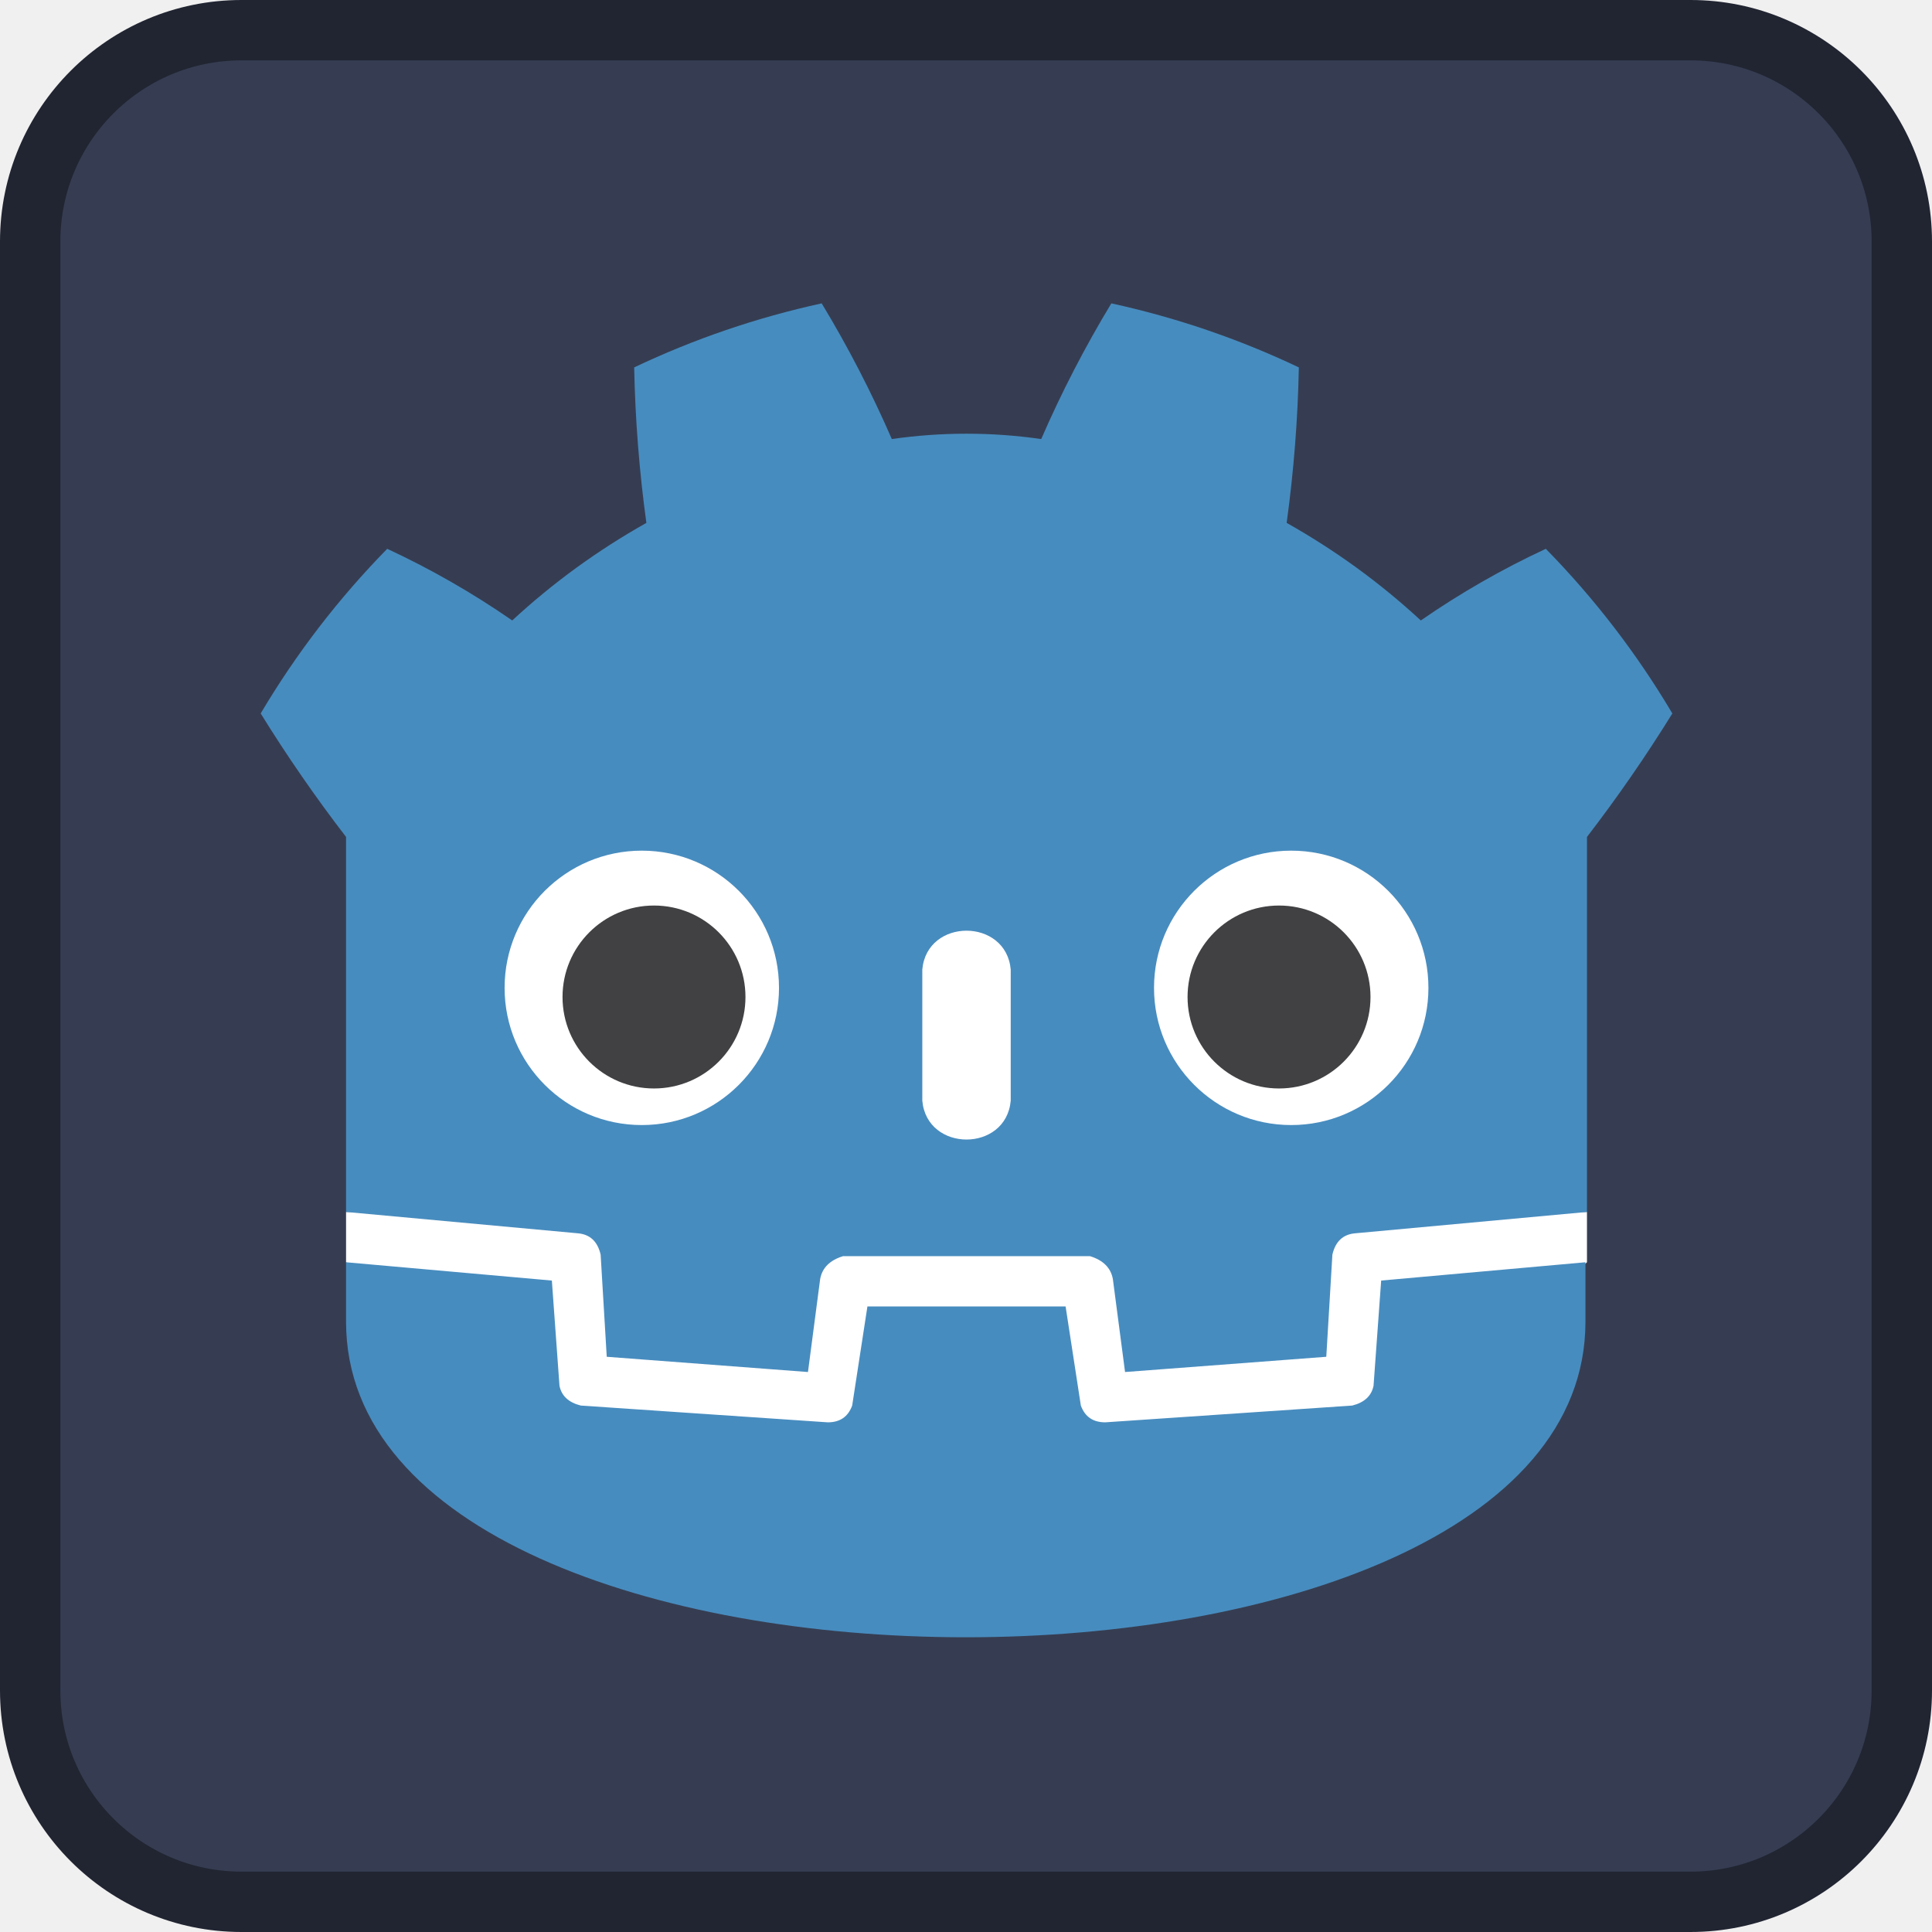
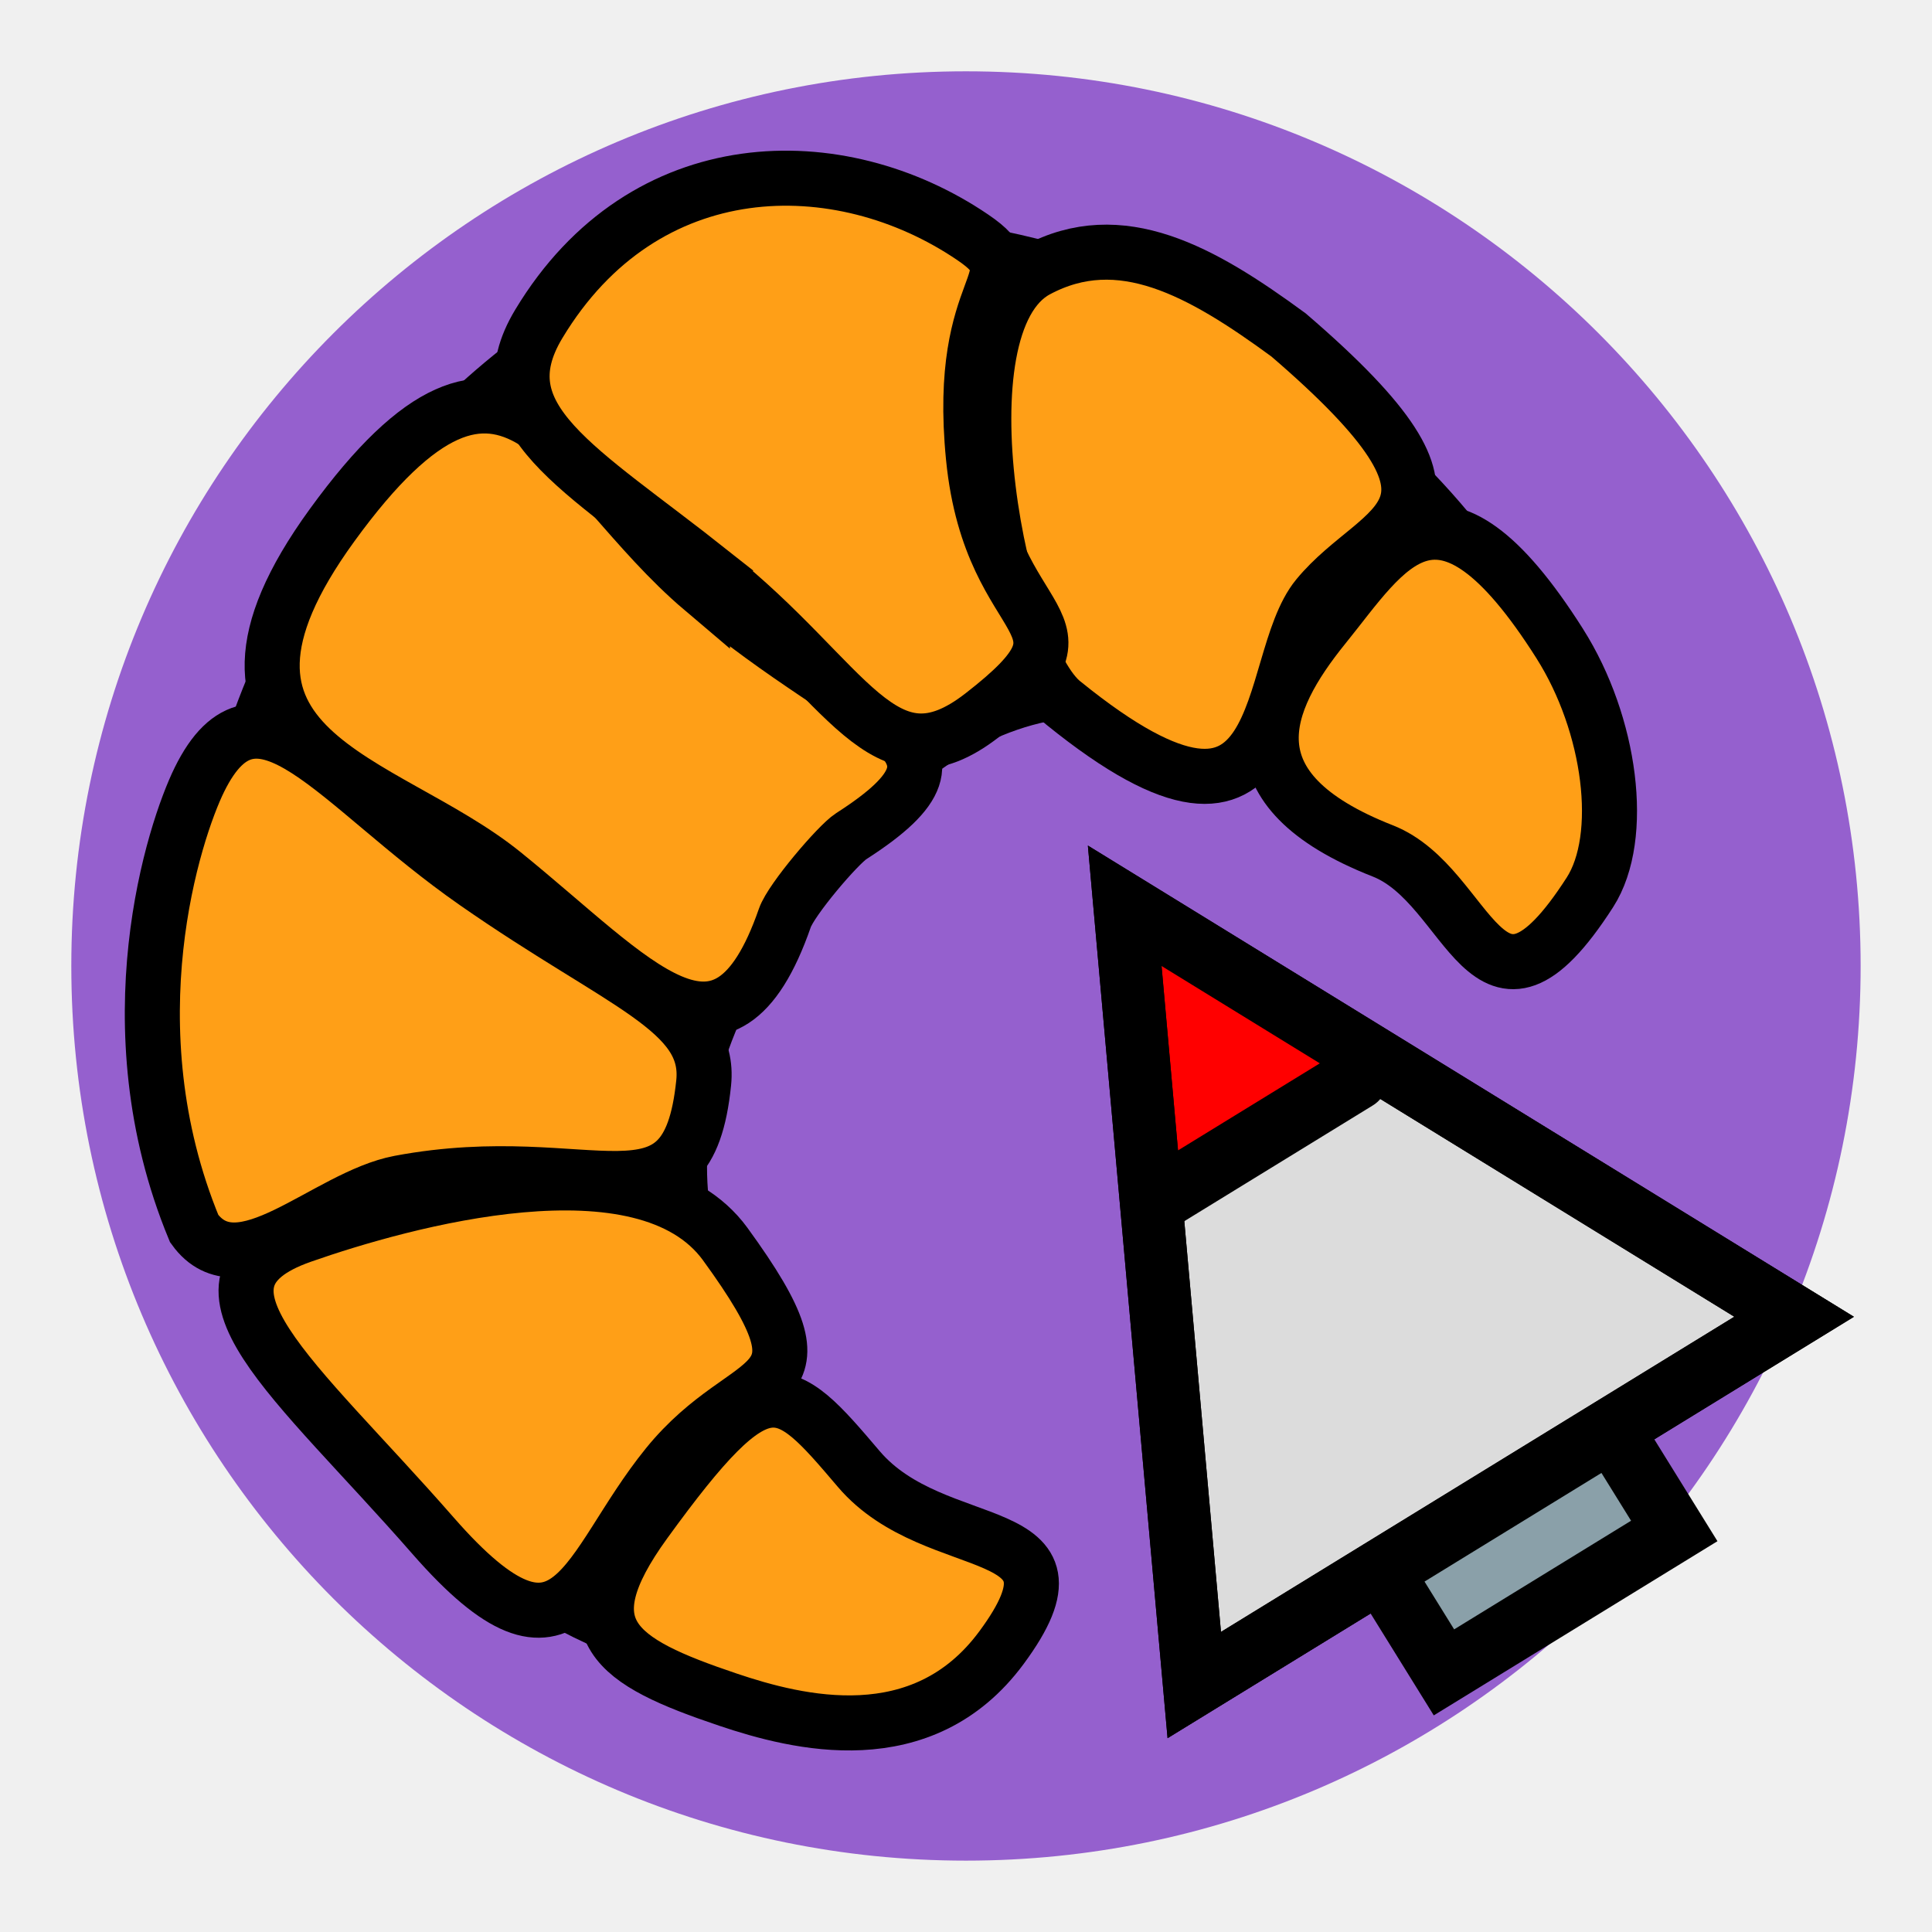
- <svg xmlns="http://www.w3.org/2000/svg" height="128" width="128">
-   <rect x="2" y="2" width="124" height="124" rx="14" fill="#363d52" stroke="#212532" stroke-width="4" />
-   <g transform="scale(.101) translate(122 122)">
-     <g fill="#fff">
-       <path d="M105 673v33q407 354 814 0v-33z" />
-       <path fill="#478cbf" d="m105 673 152 14q12 1 15 14l4 67 132 10 8-61q2-11 15-15h162q13 4 15 15l8 61 132-10 4-67q3-13 15-14l152-14V427q30-39 56-81-35-59-83-108-43 20-82 47-40-37-88-64 7-51 8-102-59-28-123-42-26 43-46 89-49-7-98 0-20-46-46-89-64 14-123 42 1 51 8 102-48 27-88 64-39-27-82-47-48 49-83 108 26 42 56 81zm0 33v39c0 276 813 276 813 0v-39l-134 12-5 69q-2 10-14 13l-162 11q-12 0-16-11l-10-65H447l-10 65q-4 11-16 11l-162-11q-12-3-14-13l-5-69z" />
-       <path d="M483 600c3 34 55 34 58 0v-86c-3-34-55-34-58 0z" />
-       <circle cx="725" cy="526" r="90" />
-       <circle cx="299" cy="526" r="90" />
-     </g>
-     <g fill="#414042">
-       <circle cx="307" cy="532" r="60" />
-       <circle cx="717" cy="532" r="60" />
-     </g>
+ <svg xmlns="http://www.w3.org/2000/svg" width="128" height="128" viewBox="0 0 33.867 33.867" version="1.1" id="svg1">
+   <defs id="defs1" />
+   <circle style="fill:#9560ce;stroke:none;stroke-width:2.5;stroke-linecap:round;stroke-linejoin:round;stroke-miterlimit:6.32;stroke-dasharray:none;stroke-opacity:0.46;fill-opacity:1" id="path10" cx="16.933" cy="16.933" r="15.683" />
+   <g id="layer2">
+     <path d="M 19.714,15.863 31.45,23.082 20.935,29.538 Z" fill="#dcdcdc" stroke-width="0" stroke-linecap="butt" id="path1-8" style="mix-blend-mode:normal;stroke:#000000;stroke-width:1.098;stroke-dasharray:none;stroke-opacity:1" />
+     <path d="m 19.911,16.205 3.959,2.435 -3.547,2.178 z" fill="#ff0000" stroke-width="0" stroke-linecap="butt" id="path2" style="mix-blend-mode:normal;stroke:#000000;stroke-width:0.769;stroke-dasharray:none;stroke-opacity:1" />
+     <path d="M 19.714,15.863 31.45,23.082 20.935,29.538 Z" fill="none" stroke-width="0.529" stroke-linecap="butt" id="path3-7" style="mix-blend-mode:normal;stroke:#000000;stroke-width:1.098;stroke-dasharray:none;stroke-opacity:1" />
+     <path d="m 29.349,26.837 -4.037,2.479 -1.098,-1.771 4.037,-2.479 z" fill="#8aa0a9" stroke-width="0.529" stroke-linecap="butt" id="path4-9" style="mix-blend-mode:normal;stroke:#000000;stroke-width:1.098;stroke-dasharray:none;stroke-opacity:1" />
+     <path d="m 23.777,18.91 -3.501,2.15" fill="none" stroke-width="2" stroke-linecap="round" id="path5-2" style="mix-blend-mode:normal;stroke:#000000;stroke-width:1.098;stroke-dasharray:none;stroke-opacity:1" />
+   </g>
+   <g id="layer1">
+     <path d="m 27.241,13.694 c -1.029,5.735 -6.366,-7.334 -13.263,1.63 -6.896,8.964 6.126,12.37 0.8,13.58 C 9.453,30.114 4.664,23.773 3.866,20.716 3.069,17.658 3.861,12.368 6.49,9.122 8.895,6.154 12.399,3.243 18.049,4.65 c 5.65,1.407 9.628,6.611 9.192,9.044 z" fill="#f7b936" stroke="#000000" stroke-width="0.265" id="path1" style="mix-blend-mode:normal;stroke-width:0.965;stroke-dasharray:none" />
+     <path d="m 15.053,25.75 c 1.355,1.595 4.197,0.839 2.503,3.132 -1.389,1.881 -3.581,1.321 -4.795,0.912 -1.983,-0.668 -2.831,-1.212 -1.459,-3.106 2.085,-2.878 2.414,-2.511 3.751,-0.938 z" fill="#ff9f17" stroke="#000000" stroke-width="0.265" id="path3" style="mix-blend-mode:normal;stroke-width:0.965;stroke-dasharray:none" />
+     <path d="m 27.343,11.285 c 0.894,1.411 1.152,3.386 0.527,4.358 -1.829,2.844 -2.076,-0.117 -3.631,-0.727 -2.751,-1.079 -2.111,-2.604 -1.026,-3.943 1.085,-1.339 2.001,-3.05 4.131,0.313 z" fill="#ff9f17" stroke="#000000" stroke-width="0.265" id="path4" style="mix-blend-mode:normal;stroke-width:0.965;stroke-dasharray:none" />
+     <path d="m 12.713,21.808 c 2.021,2.776 0.432,2.097 -1.018,3.887 -1.45,1.79 -1.692,3.983 -4.105,1.224 C 5.177,24.159 2.98,22.471 5.294,21.661 c 1.761,-0.617 5.999,-1.803 7.42,0.148 z" fill="#ff9f17" stroke="#000000" stroke-width="0.265" id="path5" style="mix-blend-mode:normal;stroke-width:0.965;stroke-dasharray:none" />
+     <path d="m 22.587,5.871 c 3.714,3.19 1.619,3.243 0.509,4.592 -0.972,1.181 -0.37,5.168 -4.452,1.864 -1.105,-0.85 -2.259,-6.631 -0.469,-7.592 1.464,-0.786 2.884,0.016 4.412,1.136 z" fill="#ff9f17" stroke="#000000" stroke-width="0.265" id="path6" style="mix-blend-mode:normal;stroke-width:0.965;stroke-dasharray:none" />
+     <path d="m 12.313,10.327 c 2.863,2.428 5.184,2.679 2.607,4.332 -0.229,0.147 -1.051,1.11 -1.162,1.432 -1.068,3.071 -2.617,1.098 -4.933,-0.776 -2.094,-1.695 -5.905,-2.11 -3.005,-6.107 3.15,-4.34 4.11,-0.9 6.493,1.12 z" fill="#ff9f17" stroke="#000000" stroke-width="0.265" id="path7" style="mix-blend-mode:normal;stroke-width:0.965;stroke-dasharray:none" />
+     <path d="m 8.333,15.468 c 2.573,1.794 4.133,2.236 4.002,3.514 -0.284,2.766 -1.942,1.119 -5.327,1.753 -1.29,0.242 -2.809,1.907 -3.604,0.802 -1.473,-3.563 -0.346,-6.982 0.092,-7.871 1.02,-2.071 2.376,0.085 4.837,1.802 z" fill="#ff9f17" stroke="#000000" stroke-width="0.265" id="path8" style="mix-blend-mode:normal;stroke-width:0.965;stroke-dasharray:none" />
+     <path d="M 12.481,10.044 C 10.131,8.18 8.446,7.336 9.446,5.676 11.294,2.609 14.714,2.574 17.05,4.159 c 1.117,0.757 -0.298,0.699 0.014,3.858 0.312,3.159 2.402,2.777 0.153,4.521 -1.746,1.354 -2.336,-0.588 -4.737,-2.493 z" fill="#ff9f17" stroke="#000000" stroke-width="0.265" id="path9" style="mix-blend-mode:normal;stroke-width:0.965;stroke-dasharray:none" />
+   </g>
+   <g id="layer3" style="display:none">
+     <path d="M 19.23,17.865 16.811,15.136" stroke="#ef081f" stroke-width="0.926" stroke-linecap="round" id="path1-7" style="mix-blend-mode:normal;stroke-width:1.389;stroke-dasharray:none" />
+     <path d="M 19.23,17.865 16.811,15.136" stroke="#ff0808" stroke-width="0.661" stroke-linecap="round" id="path2-5" style="mix-blend-mode:normal;stroke-width:0.992;stroke-dasharray:none" />
+     <path d="M 19.23,17.865 16.811,15.136" stroke="#ff664c" stroke-width="0.397" stroke-linecap="round" id="path3-9" style="mix-blend-mode:normal;stroke-width:0.595;stroke-dasharray:none" />
  </g>
</svg>
